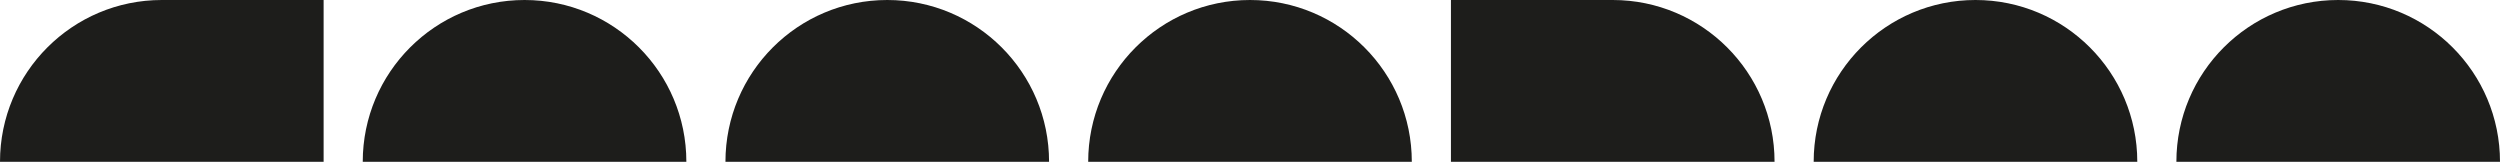
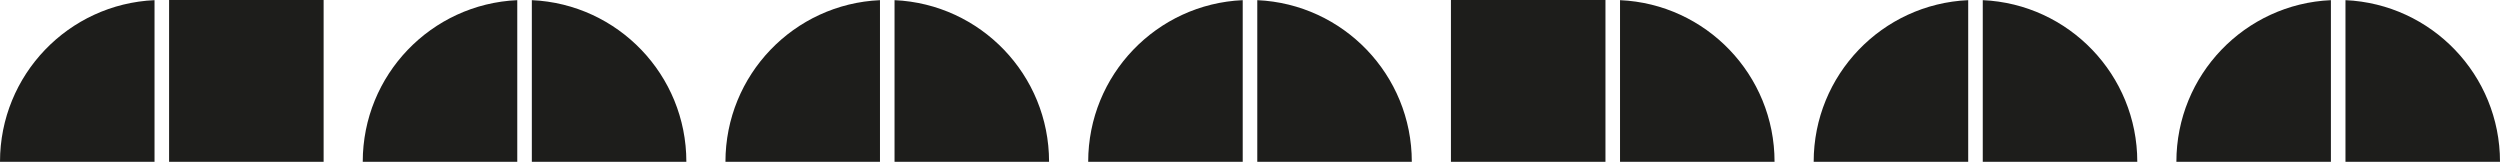
- <svg xmlns="http://www.w3.org/2000/svg" version="1.1" id="Layer_1" x="0px" y="0px" viewBox="0 0 7725.2 500" style="enable-background:new 0 0 7725.2 500;" xml:space="preserve">
+ <svg xmlns="http://www.w3.org/2000/svg" version="1.1" x="0px" y="0px" viewBox="0 0 7725.2 500" style="enable-background:new 0 0 7725.2 500;" xml:space="preserve">
  <style type="text/css">
	.st0{fill:#1D1D1B;}
</style>
-   <path class="st0" d="M1620.9,0c-276.1,0-500,223.9-500,500h1000C2120.9,223.9,1897,0,1620.9,0z" />
-   <path class="st0" d="M2741.7,0c-276.1,0-500,223.9-500,500h1000C3241.7,223.9,3017.9,0,2741.7,0z" />
-   <path class="st0" d="M3862.6,0c-276.1,0-500,223.9-500,500h1000C4362.6,223.9,4138.8,0,3862.6,0z" />
-   <path class="st0" d="M6104.4,0c-276.1,0-500,223.9-500,500h1000C6604.4,223.9,6380.5,0,6104.4,0z" />
-   <path class="st0" d="M7225.2,0c-276.1,0-500,223.9-500,500h1000C7725.2,223.9,7501.4,0,7225.2,0z" />
-   <path class="st0" d="M1000,0H500C223.9,0,0,223.9,0,500h1000V0z" />
-   <path class="st0" d="M4483.5,0l500,0c276.1,0,500,223.9,500,500h-1000V0z" />
+   <g id="Layer_1">
+ </g>
+   <g id="Layer_2">
+     <g>
+       <path class="st0" d="M477.5,0.5C211.8,12.3,0,231.4,0,500h477.5V0.5z" />
+       <rect x="522.5" y="0" class="st0" width="477.5" height="500" />
+     </g>
+     <g>
+       <path class="st0" d="M1643.4,500h477.5c0-268.6-211.8-487.7-477.5-499.5V500z" />
+       <path class="st0" d="M1598.4,0.5c-265.7,11.8-477.5,230.9-477.5,499.5h477.5V0.5z" />
+     </g>
+     <g>
+       <path class="st0" d="M2764.2,500h477.5c0-268.6-211.8-487.7-477.5-499.5V500z" />
+       <path class="st0" d="M2719.2,0.5c-265.7,11.8-477.5,230.9-477.5,499.5h477.5V0.5z" />
+     </g>
+     <g>
+       <path class="st0" d="M3885.1,500h477.5c0-268.6-211.8-487.7-477.5-499.5V500z" />
+       <path class="st0" d="M3840.1,0.5c-265.7,11.8-477.5,230.9-477.5,499.5h477.5V0.5z" />
+     </g>
+     <g>
+       <path class="st0" d="M5006,500h477.5c0-268.6-211.8-487.7-477.5-499.5V500z" />
+       <rect x="4483.5" y="0" class="st0" width="477.5" height="500" />
+     </g>
+     <g>
+       <path class="st0" d="M6126.9,500h477.5c0-268.6-211.8-487.7-477.5-499.5V500z" />
+       <path class="st0" d="M6081.9,0.5c-265.7,11.8-477.5,230.9-477.5,499.5h477.5V0.5z" />
+     </g>
+     <g>
+       <path class="st0" d="M7202.7,0.5C6937,12.3,6725.2,231.4,6725.2,500h477.5V0.5z" />
+       <path class="st0" d="M7247.7,500h477.5c0-268.6-211.8-487.7-477.5-499.5V500z" />
+     </g>
+   </g>
</svg>
